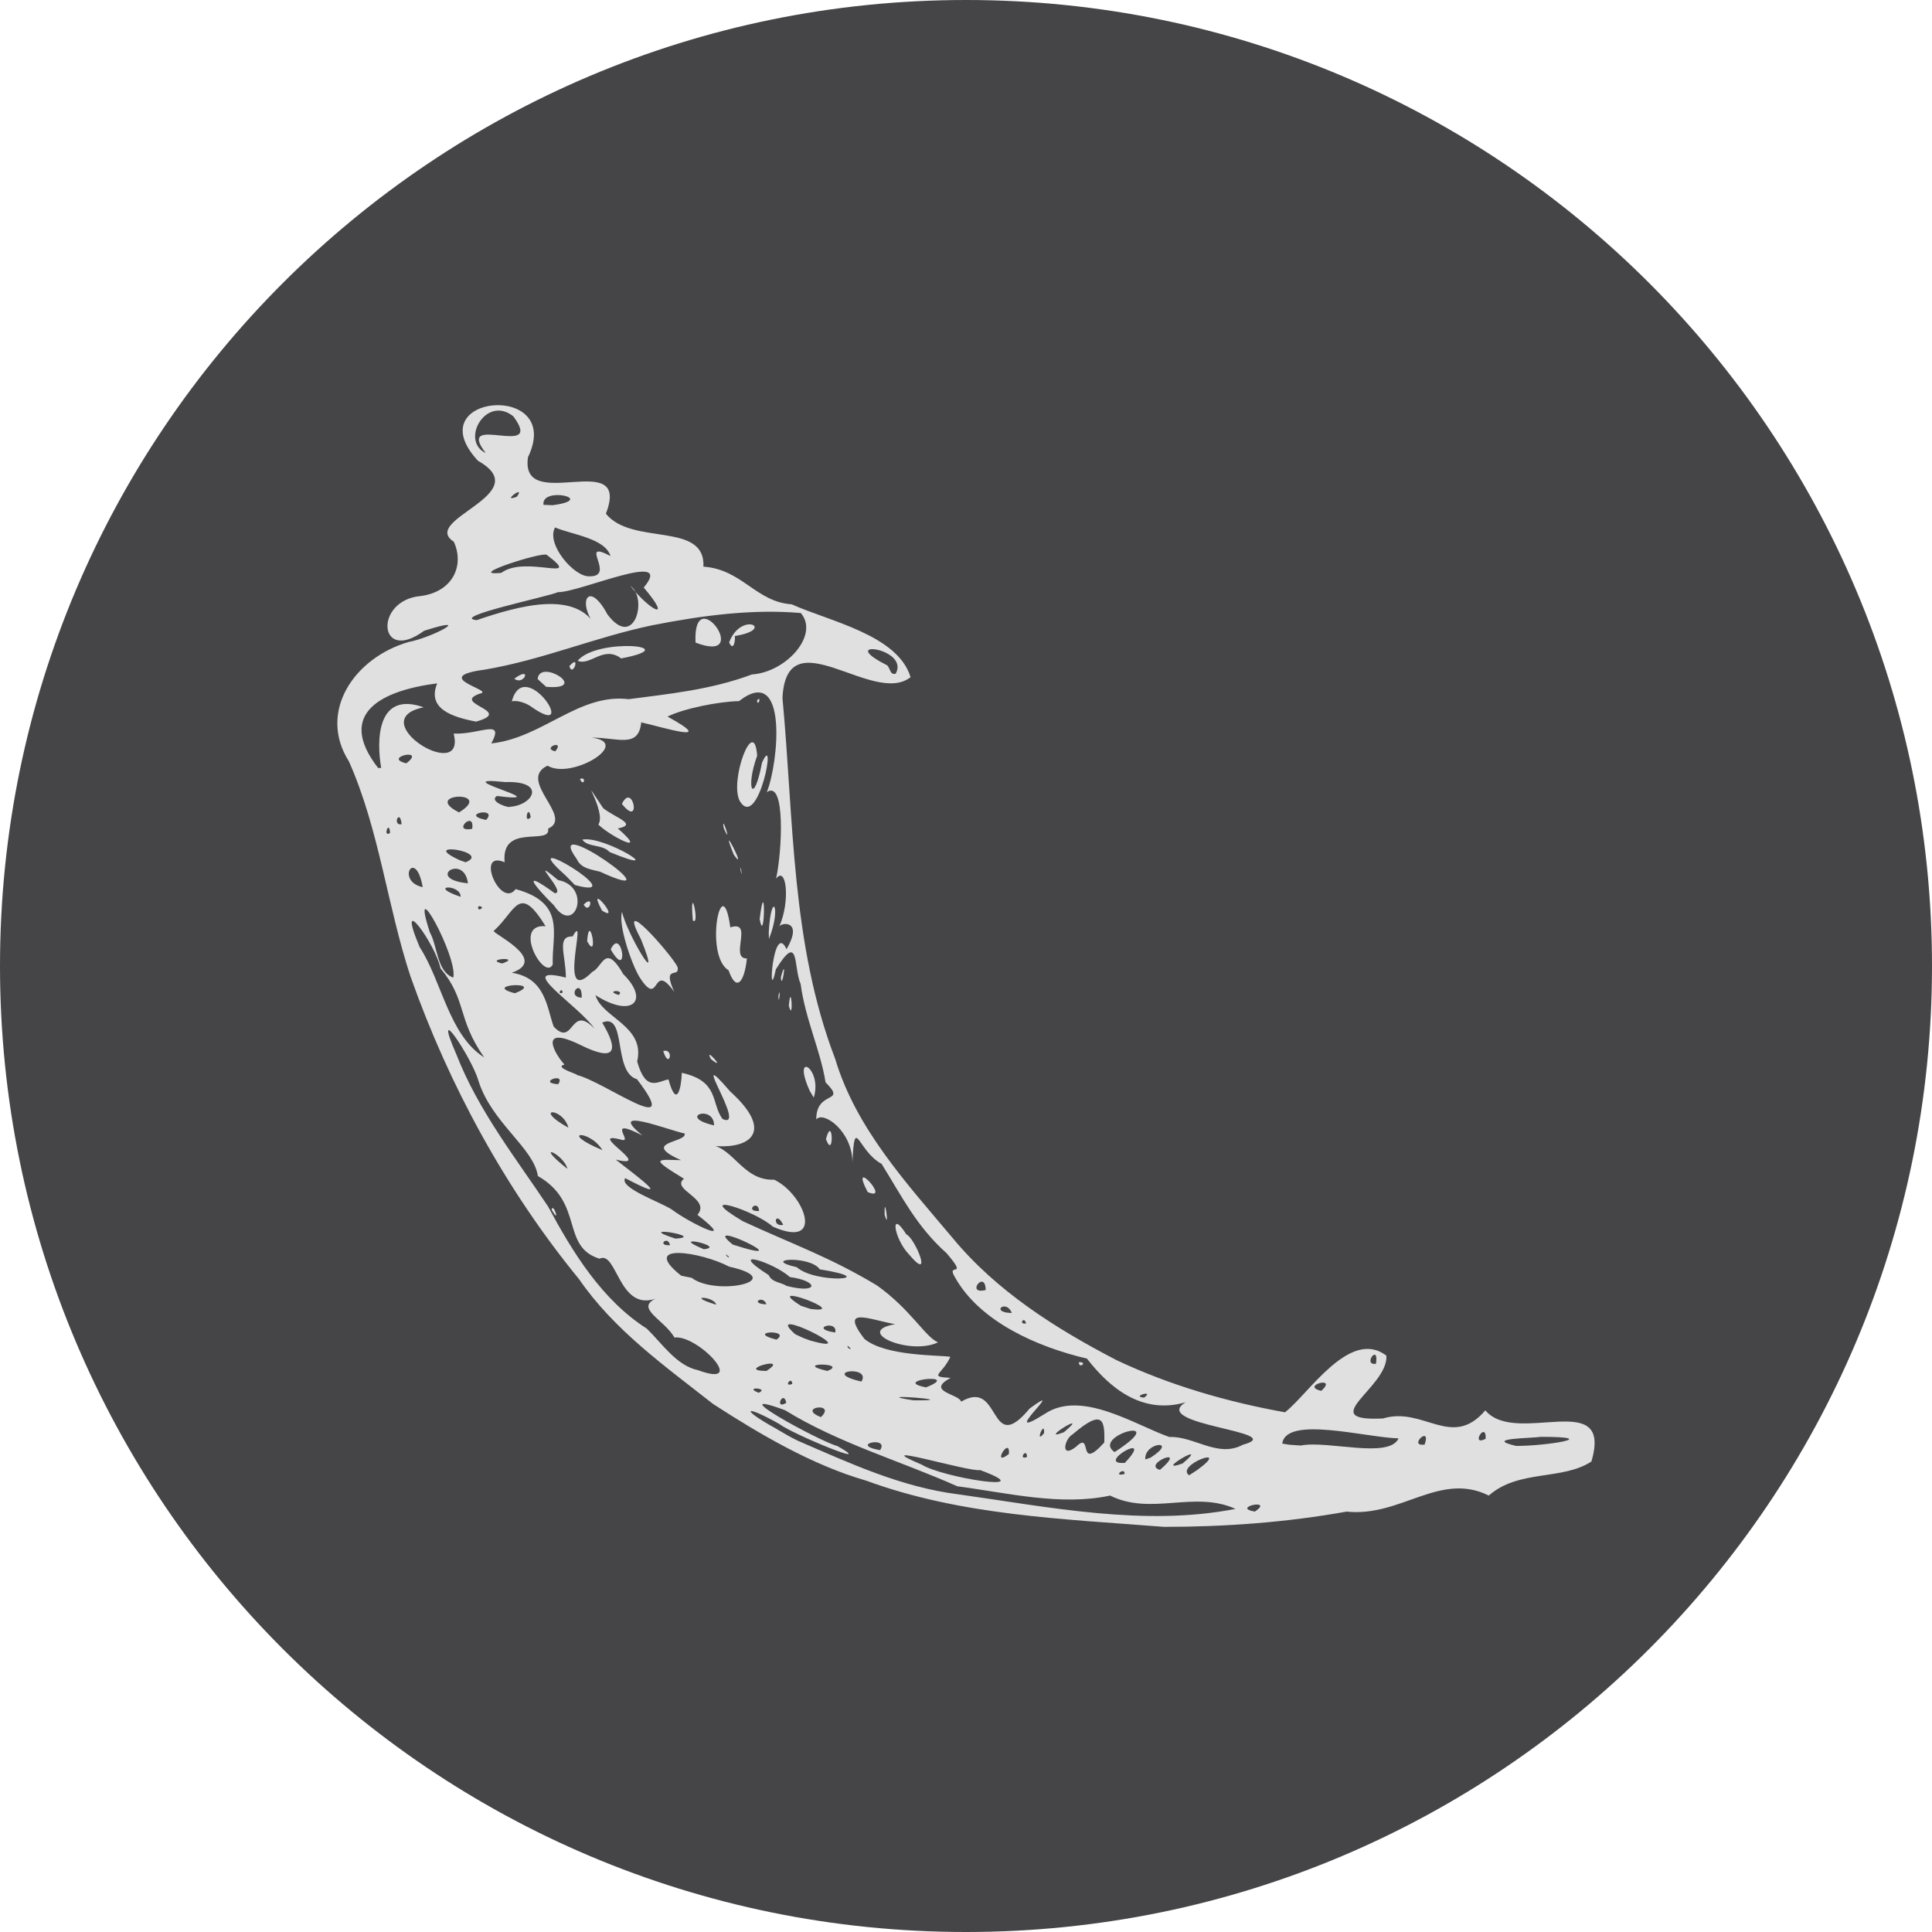
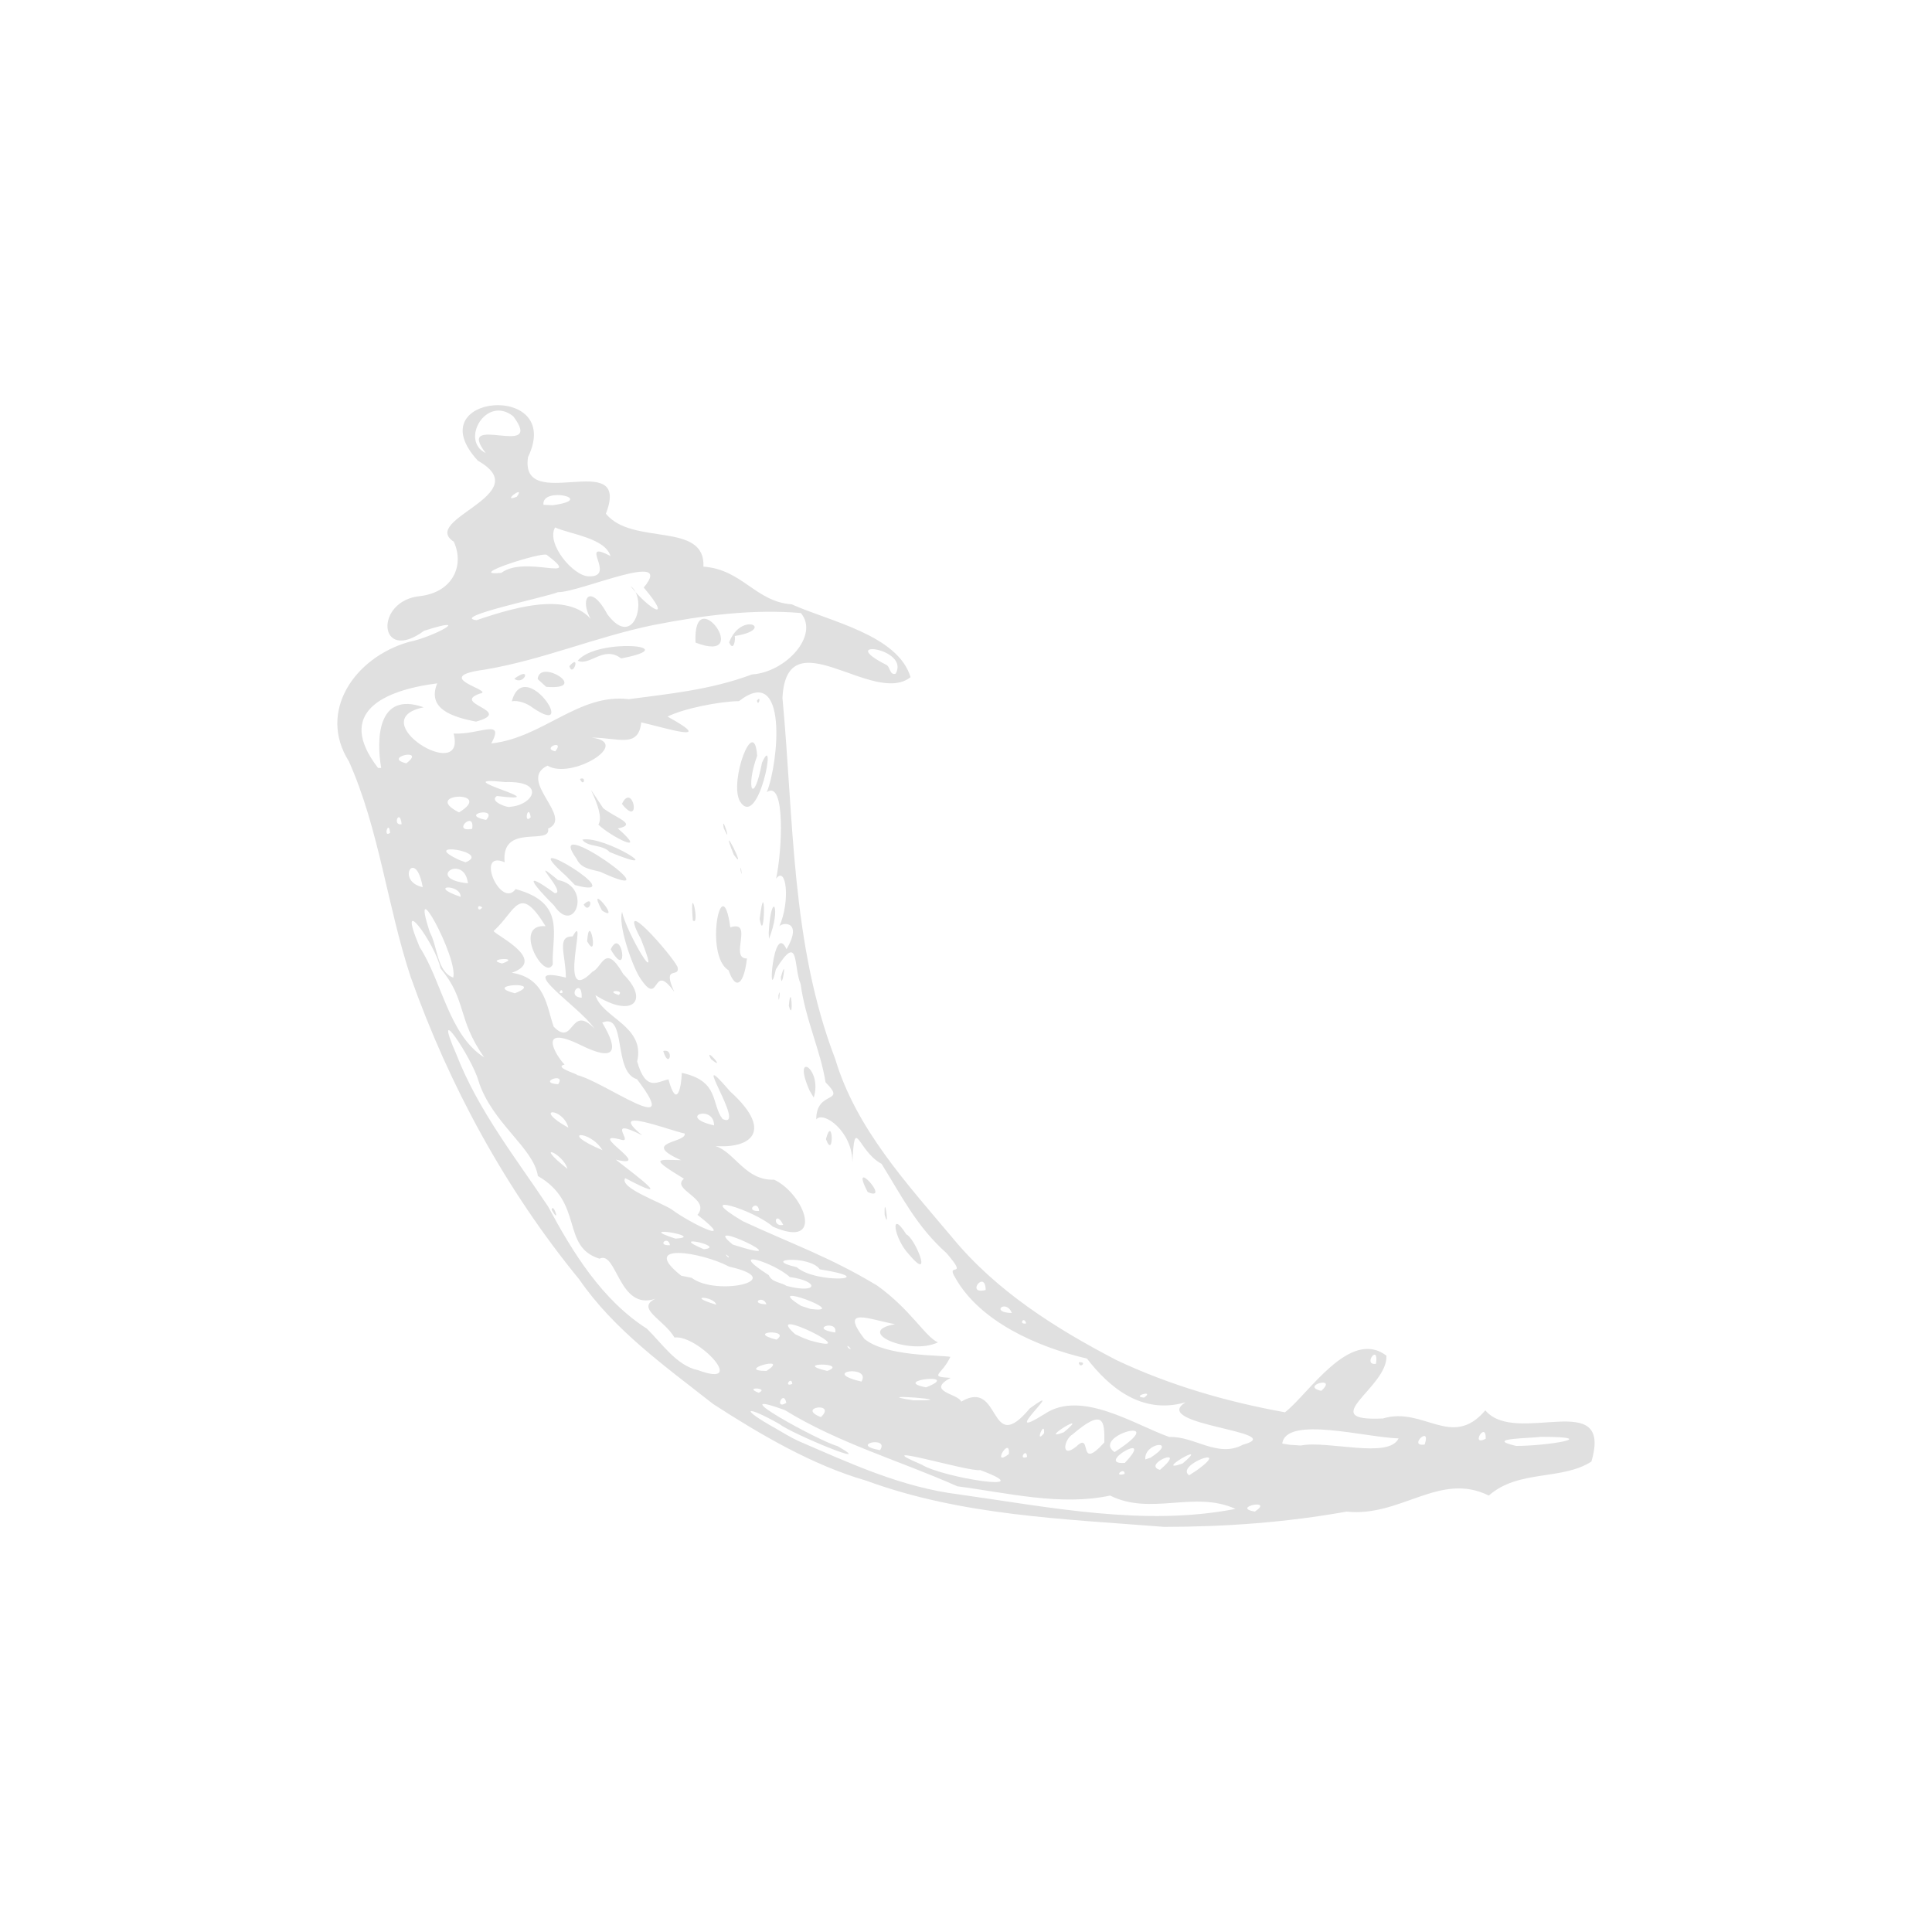
<svg xmlns="http://www.w3.org/2000/svg" viewBox="0 0 100 100" width="100" height="100">
-   <circle cx="50" cy="50" r="50" fill="#454548" />
  <path fill="#e0e0e0" d="M 36.91 72.67 C 34.43 70.72 31.79 68.85 29.98 66.22 C 26.18 61.58 23.25 56.2 21.25       50.55 C 20.04 46.88 19.63 42.94 18.06 39.41 C 16.43 36.84 18.34 34.04 21.15 33.23 C       22.4 32.99 24.6 31.8 21.95 32.65 C 19.57 34.4 19.34 31.06 21.78 30.85 C 23.44 30.63       24.05 29.27 23.49 28.04 C 21.7 26.88 27.82 25.59 24.74 23.85 C 21.53 20.39 29.23 19.72       27.33 23.66 C 26.88 26.68 32.71 23.1 31.36 26.59 C 32.73 28.27 36.51 26.97 36.41 29.33       C 38.42 29.47 39.11 31.15 40.98 31.28 C 42.93 32.16 46.47 32.86 47.13 35.05 C 45.2       36.58 40.71 31.89 40.5 36.13 C 41.09 42.4 40.94 48.85 43.23 54.81 C 44.31 58.42 46.94       61.26 49.31 64.08 C 51.58 66.83 54.65 68.77 57.79 70.4 C 60.54 71.7 63.51 72.56 66.51       73.1 C 67.72 72.17 69.87 68.72 71.76 70.17 C 71.86 71.81 68 73.59 71.58 73.42 C 73.68       72.78 75.14 75.04 76.88 73 C 78.47 74.89 83.51 71.79 82.37 75.65 C 80.84 76.64 78.6       76.05 77.06 77.41 C 74.52 76.15 72.51 78.54 69.7 78.24 C 66.58 78.8 63.41 79.03 60.25       79.03 C 55.06 78.62 49.77 78.45 44.84 76.64 C 42.06 75.84 39.35 74.25 36.91 72.67 L       36.91 72.67 M 41.29 74.57 C 44 75.74 46.65 76.98 49.63 77.35 C 54.34 78.01 59.22 79.02       63.95 78.1 C 61.81 77.13 59.59 78.47 57.46 77.41 C 54.9 77.96 52.15 77.27 49.55 76.93 C       46.59 75.61 43.4 74.7 40.63 72.99 C 37.16 71.72 42.42 74.61 43.35 74.85 C 45.51 76.08       40.97 74.21 40.33 73.7 C 38.52 72.68 38.28 72.9 40.14 73.93 C 40.52 74.15 40.89 74.38       41.29 74.57 M 36.13 70.92 C 38.76 71.89 36.11 69.07 34.91 69.23 C 34.38 68.31 32.87       67.72 33.93 67.22 C 32.02 67.88 31.93 64.7 31.03 65.15 C 29.01 64.52 30.25 62.25 27.84       60.87 C 27.62 59.4 25.45 58.13 24.76 55.93 C 24.45 54.8 22.3 51.55 23.62 54.57 C 24.75       57.48 26.72 59.97 28.37 62.45 C 29.64 64.82 31.16 67.29 33.48 68.77 C 34.26 69.53 35.02       70.69 36.13 70.92 L 36.13 70.92 M 28.55 62.61 C 28.64 62.21 29.03 63.46 28.55 62.61 M       39.27 72.09 C 39.86 71.83 38.43 71.76 39.27 72.09 M 40.7 72.61 C 40.55 71.89 40.05       73.01 40.7 72.61 M 42.49 73.35 C 43.34 72.54 41.18 72.84 42.49 73.35 M 45.55 75.06 C       46.07 74.3 43.89 74.77 45.55 75.06 M 39.67 70.96 C 40.99 70.11 37.97 70.95 39.67 70.96       M 41.01 71.63 C 40.97 71.18 40.53 71.83 41.01 71.63 M 47.71 75.81 C 48.79 76.49 54 77.3       50.73 76.09 C 50.19 76.21 44.68 74.53 47.71 75.81 M 37.07 67.53 C 36.97 67.08 35.4       67.03 37.07 67.53 M 40.19 69.34 C 41.01 68.78 38.51 68.91 40.19 69.34 M 42.82 70.96 C       43.98 70.52 40.92 70.52 42.82 70.96 M 35.8 66.14 C 37.07 67.11 40.9 66.27 37.74 65.56 C       36.3 64.8 33.05 64.28 35.26 66.03 L 35.8 66.14 L 35.8 66.14 M 44.59 71.51 C 45.12 70.62       42.38 71 44.59 71.51 M 41.92 69.38 C 45.01 70.26 39.32 67.43 41.16 69.06 L 41.57 69.25       L 41.92 69.38 L 41.92 69.38 M 47.28 72.48 C 50.2 72.51 44.63 72.08 47.28 72.48 M 34.68       64.45 C 34.57 63.91 33.96 64.5 34.68 64.45 M 52.22 75.26 C 52.3 74.27 51.27 75.99 52.22       75.26 M 39.67 67.51 C 39.49 66.99 38.76 67.49 39.67 67.51 M 34.96 64.11 C 36.64 64.01       32.66 63.37 34.96 64.11 M 29.37 60.5 C 29.16 59.69 27.54 59.05 29.37 60.5 M 44.04 69.81       C 43.73 69.46 43.89 69.88 44.04 69.81 M 53.16 75.41 C 53.14 74.88 52.67 75.61 53.16       75.41 M 43.23 68.97 C 43.39 68.28 41.8 68.76 43.23 68.97 M 36.43 64.66 C 37.68 64.53       34.43 63.82 36.43 64.66 M 47.93 71.81 C 49.88 71.04 46.03 71.44 47.93 71.81 M 41.95       67.75 C 44.19 68.04 39.28 66.22 41.46 67.59 L 41.95 67.75 M 49.75 72.55 C 51.85 71.3       51.15 75.48 53.3 72.9 C 55.43 71.35 51.47 74.82 54.08 73.18 C 55.98 71.91 58.77 73.77       60.53 74.38 C 61.8 74.32 63.03 75.48 64.33 74.78 C 66.83 74.1 59.43 73.77 61.37 72.58 C       59.08 73.25 57.39 71.78 56.26 70.32 C 53.69 69.72 50.72 68.41 49.44 66.13 C 48.92 65.28       50.19 66.26 48.99 64.86 C 47.44 63.48 46.67 61.91 45.63 60.24 C 44.39 59.58 44.24 57.63       44.12 60.17 C 44.13 58.57 42.62 57.48 42.25 57.94 C 42.24 56.39 43.87 57.16 42.73 56.02       C 42.48 54.41 41.68 52.74 41.44 50.93 C 41.06 50.06 41.39 48.19 40.16 50.17 C 39.71       52.26 40.01 47.6 40.71 49.13 C 41.62 47.57 40.38 47.75 40.33 47.97 C 40.92 46.64 40.7       44.77 40.17 45.48 C 40.48 44.08 40.67 40.33 39.69 41 C 40.29 39.53 40.82 34.29 38.25       36.29 C 37.2 36.31 35.4 36.67 34.55 37.09 C 37.22 38.56 34.28 37.63 33.19 37.39 C 33.05       38.76 31.97 38.17 30.62 38.18 C 32.77 38.44 29.57 40.38 28.34 39.63 C 26.74 40.39 29.73       42.3 28.37 42.89 C 28.54 43.79 25.92 42.57 26.12 44.63 C 24.57 43.97 25.91 47.07 26.69       46.02 C 29.33 46.74 28.55 48.37 28.61 49.92 C 28.18 50.82 26.49 47.8 28.24 47.94 C       26.86 45.7 26.71 47.13 25.57 48.17 C 25.3 48.24 28.49 49.65 26.49 50.35 C 28.25 50.62       28.3 52.16 28.66 53.14 C 29.72 54.24 29.5 51.92 30.77 53.24 C 29.97 52.06 26.52 49.91       29.29 50.6 C 29.28 49.41 28.79 48.45 29.64 48.47 C 30.49 46.95 28.76 52.23 30.66 50.3 C       31.19 50.07 31.31 48.77 32.26 50.42 C 33.63 51.77 32.76 52.74 30.82 51.51 C 31.16 52.69       33.41 53.1 32.98 54.94 C 33.43 56.56 34.06 55.96 34.6 55.87 C 35.03 57.44 35.27 56.28       35.29 55.53 C 37.25 55.96 36.79 57.11 37.4 57.92 C 38.75 58.53 35.47 53.79 37.79 56.49       C 40.23 58.69 38.7 59.61 36.52 59.26 C 37.9 59.15 38.35 61.13 40.07 61.06 C 41.65 61.81       42.72 64.69 40 63.49 C 39.06 62.64 35.72 61.59 38.45 63.21 C 40.97 64.38 42.97 65.07       45.4 66.54 C 47.14 67.78 47.89 69.2 48.55 69.48 C 47.09 70.18 44.15 68.92 46.33 68.54 C       44.97 68.29 43.44 67.6 44.74 69.3 C 45.85 70.22 48.68 70.13 49.19 70.23 C 48.76 71.17       48.02 71.25 49.2 71.32 C 47.89 72.03 49.63 72.14 49.75 72.55 L 49.75 72.55 M 47.05       64.93 C 46.25 64.09 46.05 62.52 46.91 63.89 C 47.35 64.06 48.34 66.46 47.05 64.93 M       55.84 70.51 C 56.33 70.47 55.85 70.89 55.84 70.51 M 45.79 62.88 C 45.75 61.6 46.07       63.85 45.79 62.88 M 44.91 61.7 C 43.9 59.75 46.19 62.25 44.91 61.7 M 34.33 54.4 C 34.92       54.24 34.63 55.41 34.33 54.4 M 42.75 58.96 C 43.12 57.6 43.18 60.11 42.75 58.96 M 36.8       54.82 C 36.39 54.07 37.68 55.53 36.8 54.82 M 41.91 56.46 C 40.95 54.32 42.59 55.29       42.12 56.81 L 41.91 56.46 M 33.11 50.59 C 32.68 49.89 31.98 47.83 32.2 47.2 C 32.4       48.23 34.38 51.61 33.17 48.6 C 31.83 46.08 34.77 49.42 35.07 50.05 C 35.21 50.68 34.24       49.88 34.9 51.34 C 33.71 49.67 34.2 52.27 33.11 50.59 M 30.39 48.72 C 30.5 47.08 31.01       49.84 30.39 48.72 M 31.61 49.14 C 32.19 47.9 32.6 50.86 31.61 49.14 M 28.67 46.86 C       27.65 45.85 26.92 44.93 28.71 46.23 C 29.4 46.26 27.18 44.13 28.88 45.55 C 30.67 45.88       29.76 48.49 28.67 46.86 M 30.21 46.82 C 30.8 46.24 30.52 47.39 30.21 46.82 M 31.16       47.13 C 30.27 45.46 32.25 47.83 31.16 47.13 M 29.28 45.32 C 26.33 42.7 32.97 46.69       29.76 45.81 L 29.28 45.32 M 37.71 50.22 C 36.43 49.46 37.37 44.84 37.8 48 C 39.04 47.6       37.73 49.63 38.66 49.61 C 38.52 50.89 38.1 51.35 37.71 50.22 M 40.83 52.06 C 40.95       50.67 41.09 53.01 40.83 52.06 M 40.29 51.53 C 40.43 50.93 40.3 52.23 40.29 51.53 M       29.85 44.46 C 27.96 41.85 35.35 47.1 31.06 45.12 C 30.61 45 30.07 44.96 29.85 44.46 M       35.86 47.64 C 35.68 45.44 36.26 48 35.86 47.64 M 40.42 50.57 C 40.77 49.32 40.45 51.4       40.42 50.57 M 30.14 43.46 C 31.27 43.22 34.8 45.44 31.55 44.1 C 31.19 43.69 30.42 43.87       30.14 43.46 M 39.79 48.27 C 39.91 46.02 40.47 46.93 39.8 48.6 L 39.79 48.27 M 30.97       42.68 C 31.43 42 29.76 39.64 31.22 41.83 C 31.85 42.33 33.04 42.67 31.98 42.88 C 33.65       44.34 31.58 43.28 30.97 42.68 L 30.97 42.68 M 39.32 47.57 C 39.64 45.01 39.59 49.07       39.32 47.57 M 30.02 40.32 C 30.37 40.16 30.21 40.78 30.02 40.32 M 32.19 41.61 C 32.76       40.43 33.23 42.92 32.19 41.61 M 38.33 45.02 C 38.33 44.57 38.45 45.68 38.33 45.02 M       37.98 44.24 C 37.13 42.13 38.77 45.35 37.98 44.24 M 37.46 42.86 C 37.31 41.99 37.94       43.95 37.46 42.86 M 38.3 41.48 C 37.72 40.45 39.04 36.94 39.19 39.12 C 38.57 40.81       39.01 41.76 39.44 39.48 C 40.24 37.69 39.27 43.01 38.3 41.48 M 39.18 36.26 C 39.44       35.95 39.24 36.64 39.18 36.26 M 37.72 65.04 C 37.37 64.73 37.76 65.23 37.72 65.04 M       40.72 66.56 C 42.4 66.99 42.39 66.3 40.88 66.1 C 40.06 65.34 37.5 64.54 39.79 66 C       39.95 66.38 40.43 66.37 40.72 66.56 M 34.78 62.61 C 35.7 63.3 38.26 64.56 36.1 62.88 C       36.82 62.03 34.7 61.58 35.4 61.01 C 33.61 59.92 33.99 60.02 35.25 60.05 C 33.1 59.09       35.56 59.16 35.44 58.67 C 34.61 58.5 31.32 57.2 33.25 58.77 C 31.29 57.77 32.79 59.15       32.19 59 C 30.17 58.45 33.98 60.54 31.87 60.02 C 33.03 60.93 34.98 62.36 32.36 60.98 C       32.02 61.48 34.24 62.24 34.78 62.61 L 34.78 62.61 M 37.93 64.42 C 41.76 65.65 36.05       62.91 37.93 64.42 M 54.04 74.18 C 54.09 73.42 53.52 74.83 54.04 74.18 M 55.7 74.88 C       56.58 74.02 55.73 76.24 57.16 74.66 C 57.18 73.54 57.12 72.87 55.52 74.24 C 55.08 74.49       54.88 75.53 55.7 74.88 M 29.42 58.37 C 29.14 57.3 27.51 57.31 29.42 58.37 M 31.18 59.53       C 30.52 58.44 28.84 58.55 31.18 59.53 M 41.24 65.59 C 42.22 66.47 45.75 66.23 42.43       65.7 C 41.94 64.97 39.31 65.15 41.24 65.59 M 55.07 74.13 C 56.57 72.87 53.6 74.7 55.07       74.13 M 58.21 76.29 C 58.22 75.89 57.56 76.47 58.21 76.29 M 58.22 75.72 C 59.89 73.95       56.59 75.83 58.22 75.72 M 25.06 54.73 C 23.64 52.7 24.18 51.78 22.8 50.12 C 22.54 48.85       20.44 45.97 21.72 49.02 C 22.88 50.8 23.23 53.57 25.06 54.73 M 57.69 75.16 C 60.77       73.17 56.43 74.3 57.69 75.16 M 60.04 76.08 C 61.58 74.76 59.06 75.81 60.04 76.08 M       28.89 56.12 C 29.33 55.46 27.75 56.04 28.89 56.12 M 59.55 75.45 C 61.05 74.49 59.21       74.63 59.28 75.54 L 59.55 75.45 M 39.29 62.68 C 39.24 62.03 38.5 62.73 39.29 62.68 M       40.54 63.4 C 40.14 62.59 39.93 63.53 40.54 63.4 M 61.95 76.1 C 63.86 74.72 60.79 75.84       61.55 76.36 L 61.95 76.1 M 61.21 75.75 C 62.77 74.44 59.57 76.33 61.21 75.75 M 64.95       78.24 C 66 77.54 63.68 78.02 64.95 78.24 M 29.85 55.64 C 31.25 55.96 35.45 59.1 32.97       55.86 C 31.7 55.49 32.46 52.38 31.17 52.93 C 32.04 54.38 31.88 55 30.05 54.09 C 27.76       52.97 28.77 54.64 29.22 55.1 C 28.61 55.25 30.03 55.63 29.85 55.64 L 29.85 55.64 M       23.46 50.6 C 23.72 49.56 21.15 44.89 22.25 48.26 C 22.65 48.97 22.61 50.3 23.46 50.6 M       35.19 57.83 C 34.47 57.23 35.15 57.74 35.19 57.83 M 36.96 58.25 C 36.96 57.14 35 57.8       36.96 58.25 M 52.37 67.96 C 52.08 67.21 51.21 67.94 52.37 67.96 M 53.11 68.5 C 53.01       68.08 52.69 68.58 53.11 68.5 M 59.22 72.34 C 59.81 71.91 58.49 72.29 59.22 72.34 M       26.65 51.41 C 28.33 50.76 24.85 50.95 26.65 51.41 M 51.02 66.77 C 51 65.68 49.95 67.04       51.02 66.77 M 25.99 49.87 C 27.07 49.5 24.99 49.63 25.99 49.87 M 29.12 51.38 C 29.1       51.03 28.79 51.52 29.12 51.38 M 67.33 74.82 C 68.72 74.54 71.89 75.53 72.39 74.45 C       70.71 74.41 66.56 73.26 66.37 74.72 L 66.74 74.78 L 67.33 74.82 L 67.33 74.82 M 30.11       51.64 C 30.14 50.54 29.26 51.6 30.11 51.64 M 21.88 45.92 C 21.51 43.83 20.46 45.61       21.88 45.92 M 23.84 46.42 C 23.87 45.74 22.05 45.81 23.84 46.42 M 24.96 46.97 C 24.64       46.71 24.71 47.3 24.96 46.97 M 32.03 51.5 C 32.36 51.19 31.24 51.27 32.03 51.5 M 24.22       45.72 C 24.03 44.14 21.95 45.49 24.22 45.72 M 20.19 43.11 C 20.14 42.38 19.8 43.39       20.19 43.11 M 20.79 42.66 C 20.69 41.79 20.28 42.77 20.79 42.66 M 24.1 44.63 C 25.5       44.08 21.55 43.5 23.81 44.53 L 24.1 44.63 M 68.39 71.99 C 69.29 71.17 67.26 71.74 68.39       71.99 M 73.74 74.77 C 74.1 73.71 72.84 74.9 73.74 74.77 M 24.44 42.9 C 24.59 41.88       23.33 43.11 24.44 42.9 M 19.73 39.75 C 19.48 38.3 19.51 35.75 21.93 36.61 C 18.71 37.26       24.17 40.63 23.48 37.97 C 24.84 38.03 26.14 37.16 25.43 38.48 C 28.1 38.19 29.96 35.87       32.54 36.19 C 34.55 35.92 36.75 35.72 38.92 34.91 C 40.7 34.79 42.42 32.86 41.45 31.73       C 39.01 31.52 36.47 31.83 33.78 32.36 C 30.8 32.98 28.1 34.15 25.09 34.66 C 22.16 35.05       25.68 35.75 24.84 35.9 C 23.31 36.43 26.66 36.79 24.64 37.35 C 23.39 37.11 22.09 36.68       22.63 35.37 C 19.82 35.73 17.35 36.89 19.57 39.75 L 19.73 39.75 L 19.73 39.75 M 26.49       36.3 C 27.15 33.88 30.01 38.3 27.57 36.63 C 27.28 36.4 26.8 36.23 26.49 36.3 M 26.62       35.13 C 27.57 34.42 27.13 35.52 26.62 35.13 M 27.83 35.15 C 27.92 34.04 30.59 35.74       28.27 35.55 L 27.83 35.15 M 29.47 34.48 C 30.08 33.78 29.65 35.11 29.47 34.48 M 29.9       34.2 C 30.9 32.99 35.57 33.43 32.15 34.08 C 31.24 33.39 30.54 34.49 29.9 34.2 M 36       33.26 C 35.85 29.97 39.04 34.43 36 33.26 M 37.74 33.25 C 38.37 31.59 40.2 32.58 38.03       32.92 C 38.08 33.09 37.97 33.77 37.74 33.25 M 23.76 42.05 C 25.65 40.89 21.75 41.04       23.76 42.05 M 25.16 42.44 C 25.82 41.73 23.72 42.15 25.16 42.44 M 21.03 39.51 C 22.12       38.68 19.75 39.2 21.03 39.51 M 76.9 74.47 C 76.93 73.5 76.07 74.9 76.9 74.47 M 71.22       70.59 C 71.39 69.48 70.5 70.69 71.22 70.59 M 78.47 74.84 C 79.98 74.85 83.05 74.37       79.75 74.37 C 79.24 74.45 76.75 74.44 78.47 74.84 M 26.39 41.76 C 27.61 41.68 28.3       40.41 26.15 40.48 C 22.81 40.13 29.09 41.62 25.72 41.2 C 25.27 41.49 26.36 41.84 26.39       41.76 M 27.47 42.3 C 27.34 41.52 27.08 42.72 27.47 42.3 M 28.74 38.89 C 29.27 38.24 28       38.72 28.74 38.89 M 24.67 32.1 C 26.86 31.35 29.84 30.52 30.87 32.46 C 29.82 31.2 30.45       29.95 31.44 31.8 C 32.84 33.67 33.54 30.95 32.63 30.33 C 33.66 31.62 34.85 32.22 33.32       30.41 C 34.98 28.42 30.01 30.67 28.88 30.65 C 28.34 30.89 23.26 31.94 24.67 32.1 M       25.95 29.65 C 27.2 28.71 30.26 30.21 28.3 28.72 C 28.1 28.54 23.99 29.85 25.95 29.65 M       30.49 29.83 C 31.95 29.87 29.87 27.88 31.6 28.78 C 31.31 27.85 29.58 27.67 28.73 27.3 C       28.25 28.15 29.7 29.85 30.49 29.83 M 26.75 25.71 C 27.25 25.03 25.87 26.06 26.75 25.71       M 28.6 26.15 C 30.95 25.84 28 25.15 28.13 26.13 L 28.6 26.15 M 25.14 23.45 C 23.49       21.29 28.25 23.81 26.57 21.55 C 25.16 20.42 23.8 22.81 25.14 23.45 M 46.36 34.87 C       47.11 33.53 43.23 33.06 45.85 34.4 C 46.09 34.48 46.03 34.97 46.36 34.87" />
</svg>
